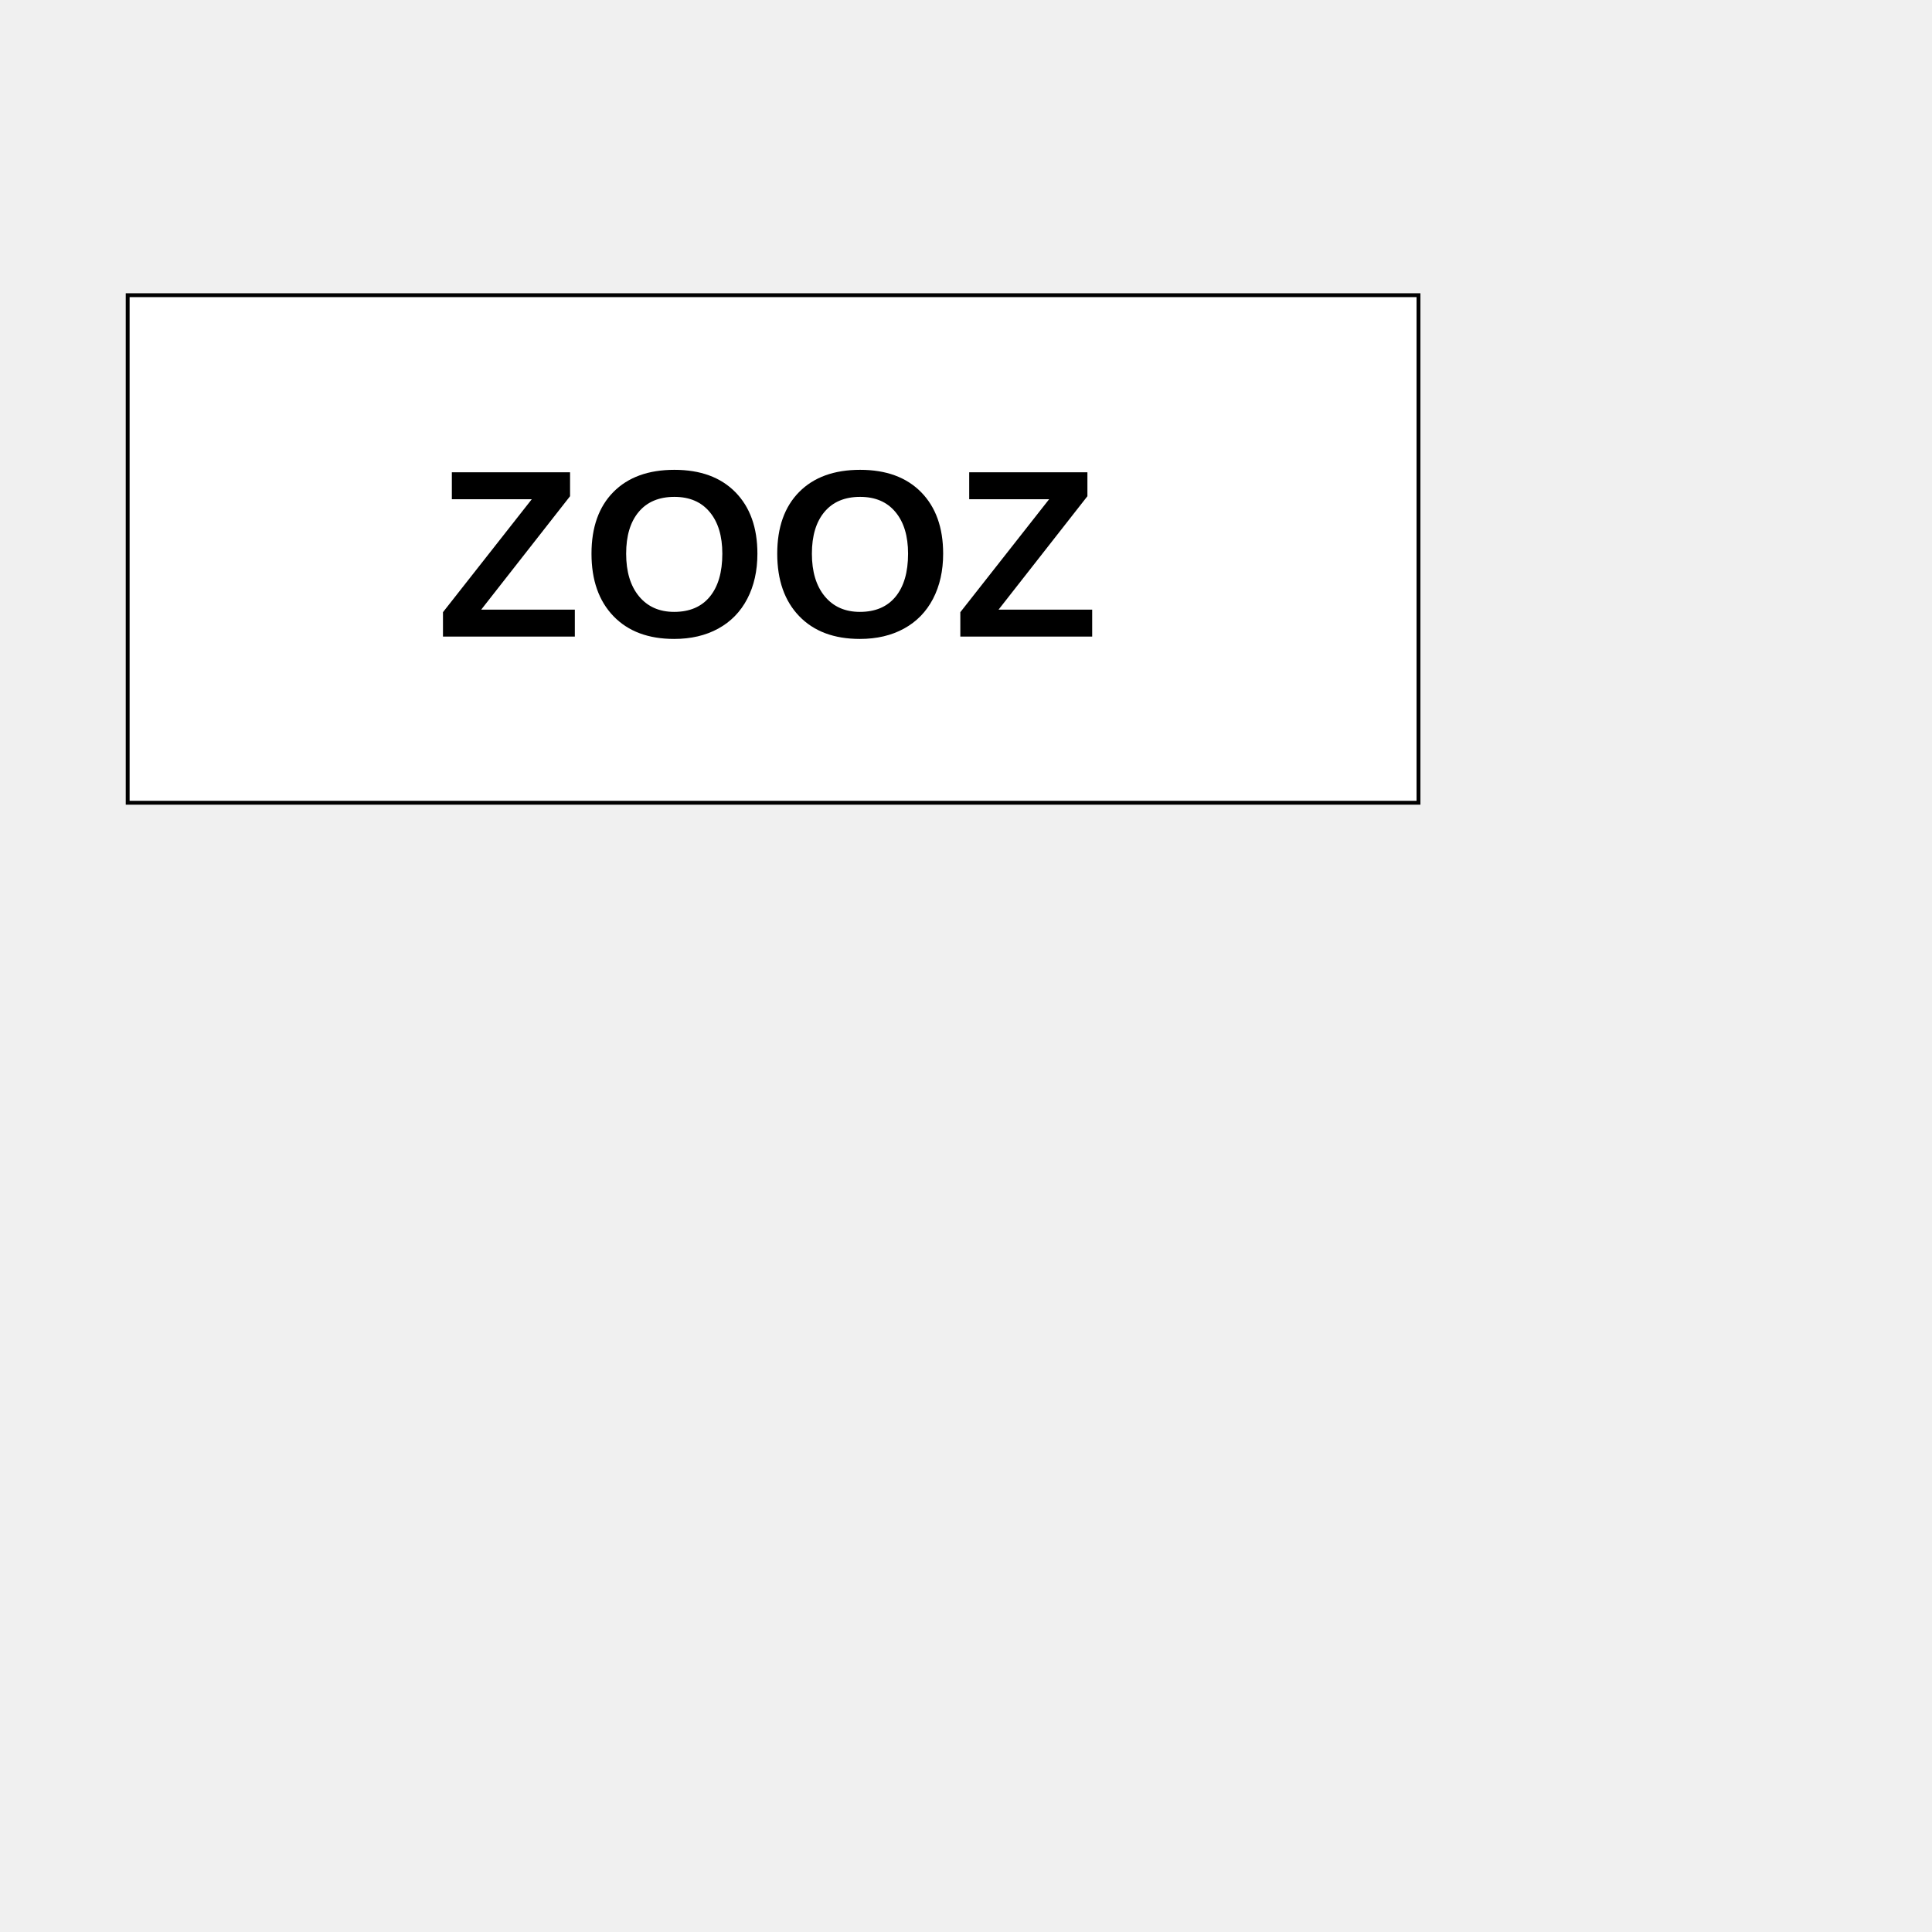
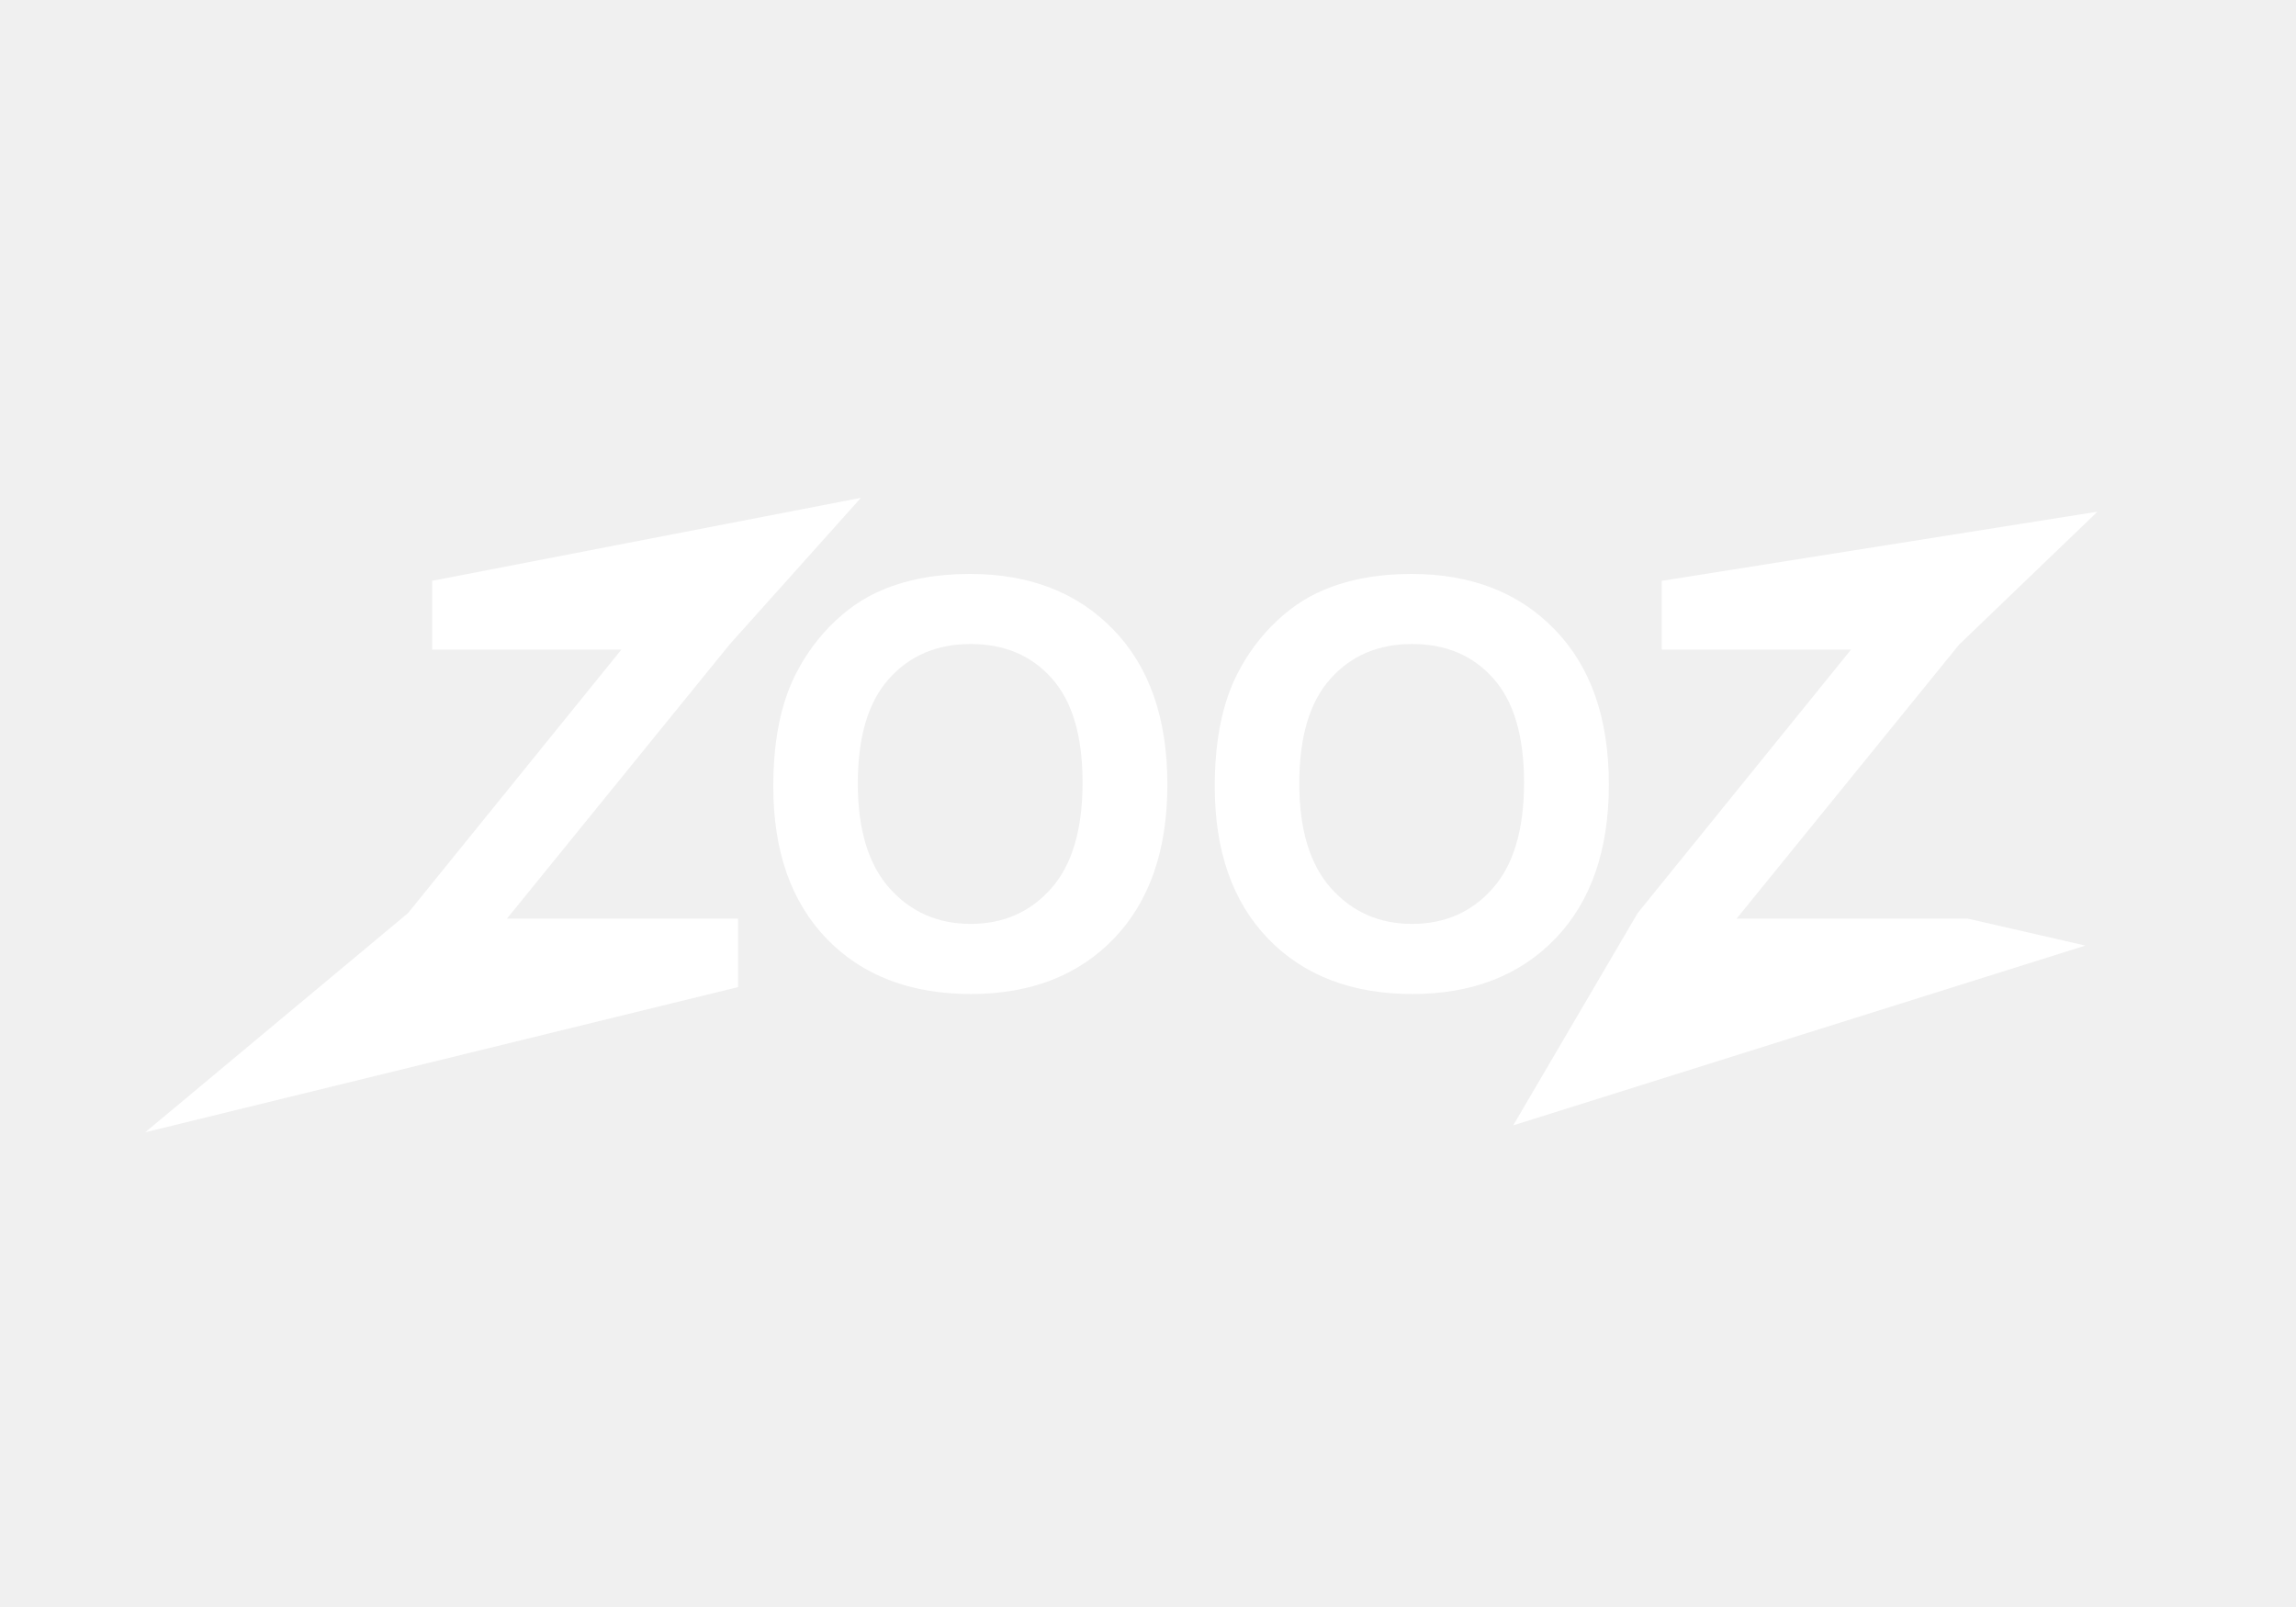
- <svg xmlns="http://www.w3.org/2000/svg" viewBox="0 0 500 500">
-   <rect x="33.042" y="76.395" width="334.062" height="131.356" style="stroke: rgb(0, 0, 0); fill: rgb(255, 255, 255);" />
-   <text style="font-family: Arial, sans-serif; font-size: 61.8px; font-weight: 700; white-space: pre;" x="112.798" y="164.748">ZOOZ</text>
+ <svg xmlns="http://www.w3.org/2000/svg" viewBox="0 0 250 175" version="1.1" id="svg13" width="250" height="175">
+   <defs id="defs17" />
+   <g aria-label="ZOOZ" id="text11" style="font-weight:700;font-size:61.8px;font-family:Arial, sans-serif;white-space:pre" transform="translate(-69.03415,-57.2573)">
+     <path d="m 84.847,180.561 28.614,-23.87 23.235,-28.697 h -20.61 v -7.484 l 46.686,-9.036 -14.307,15.977 -24.231,29.844 h 25.167 v 7.453 z" id="path177" style="fill:#ffffff" />
+     <path d="m 153.234,142.901 q 0,-6.759 2.022,-11.346 1.509,-3.38 4.104,-6.065 2.625,-2.686 5.733,-3.983 4.134,-1.75 9.536,-1.75 9.777,0 15.631,6.065 5.884,6.065 5.884,16.868 0,10.712 -5.824,16.778 -5.824,6.035 -15.571,6.035 -9.867,0 -15.691,-6.005 -5.824,-6.035 -5.824,-16.597 z m 9.204,-0.302 q 0,7.514 3.47,11.406 3.47,3.862 8.811,3.862 5.341,0 8.751,-3.832 3.44,-3.862 3.44,-11.557 0,-7.604 -3.35,-11.346 -3.319,-3.742 -8.841,-3.742 -5.522,0 -8.902,3.802 -3.38,3.772 -3.38,11.406 z" id="path179" style="fill:#ffffff" />
+     <path d="m 201.304,142.901 q 0,-6.759 2.022,-11.346 1.509,-3.38 4.104,-6.065 2.625,-2.686 5.733,-3.983 4.134,-1.75 9.536,-1.75 9.777,0 15.631,6.065 5.884,6.065 5.884,16.868 0,10.712 -5.824,16.778 -5.824,6.035 -15.571,6.035 -9.867,0 -15.691,-6.005 -5.824,-6.035 -5.824,-16.597 z m 9.204,-0.302 q 0,7.514 3.47,11.406 3.47,3.862 8.811,3.862 5.341,0 8.751,-3.832 3.44,-3.862 3.44,-11.557 0,-7.604 -3.35,-11.346 -3.319,-3.742 -8.842,-3.742 -5.522,0 -8.902,3.802 -3.38,3.772 -3.38,11.406 z" id="path181" style="fill:#ffffff" />
+     <path d="m 233.798,179.808 13.554,-23.117 23.235,-28.697 h -20.61 v -7.484 l 47.439,-7.53 -15.06,14.471 -24.231,29.844 h 25.167 l 12.801,2.935 z" id="path183" style="fill:#ffffff" />
+   </g>
</svg>
